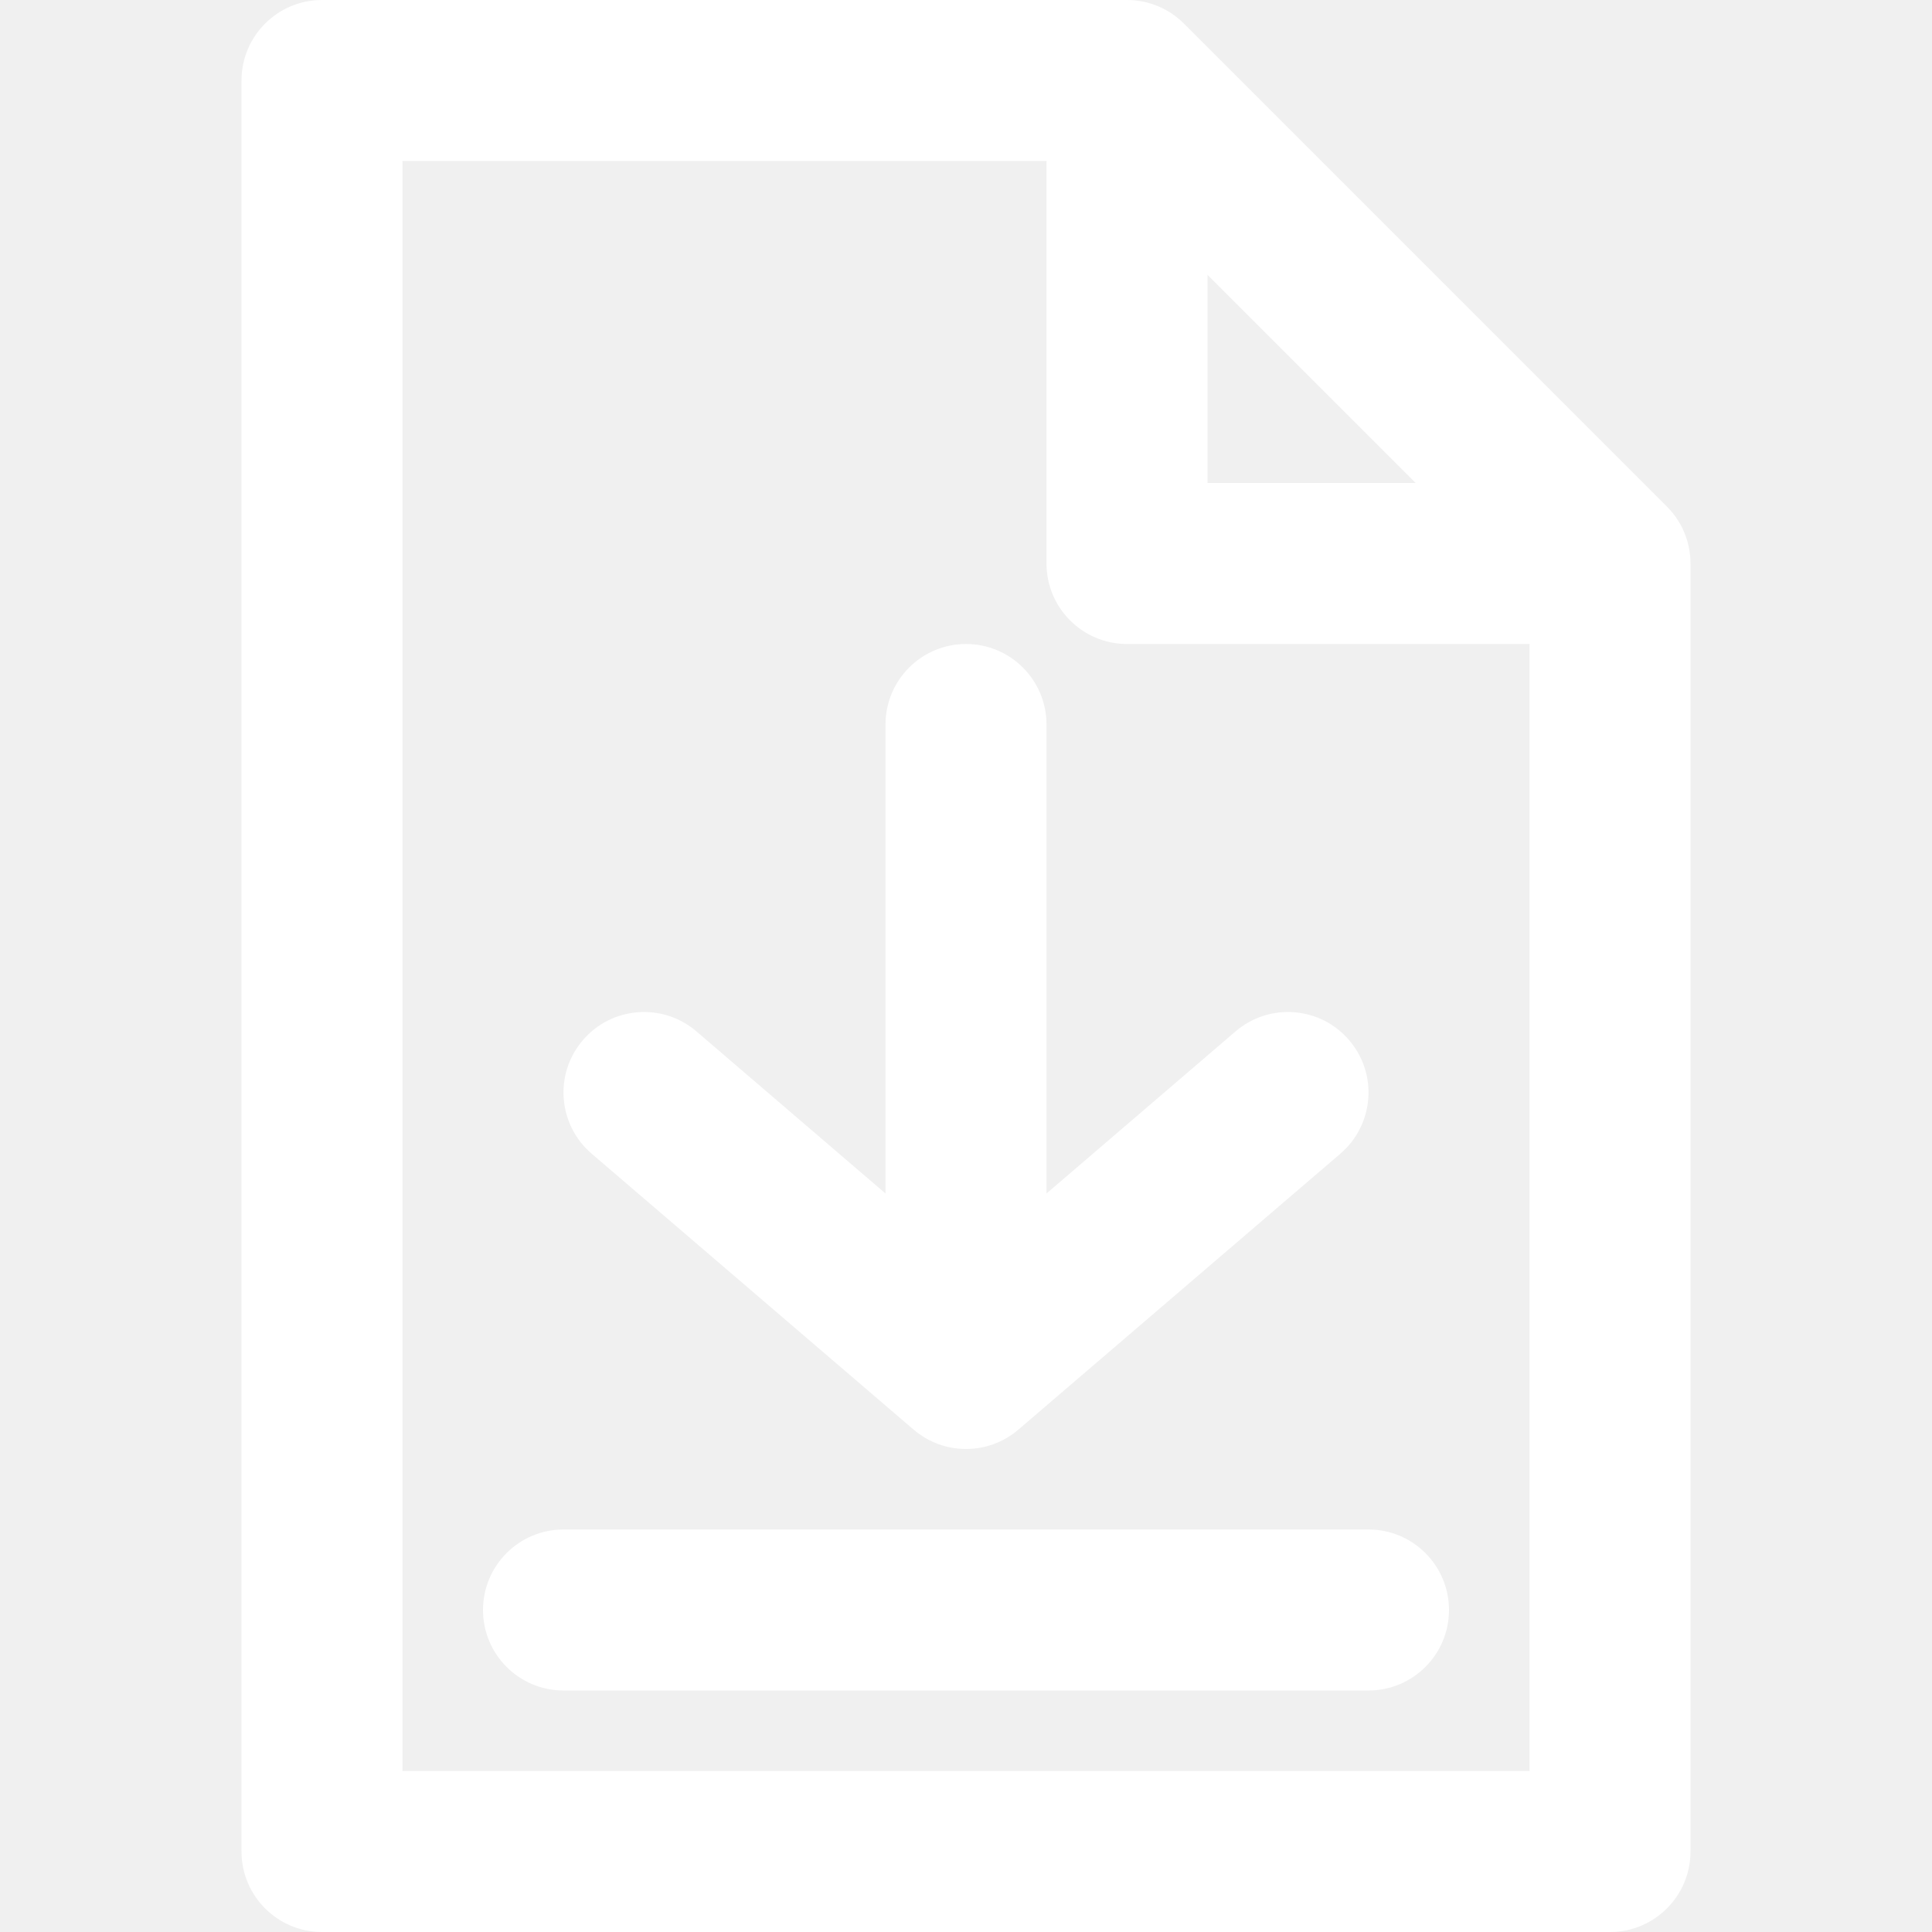
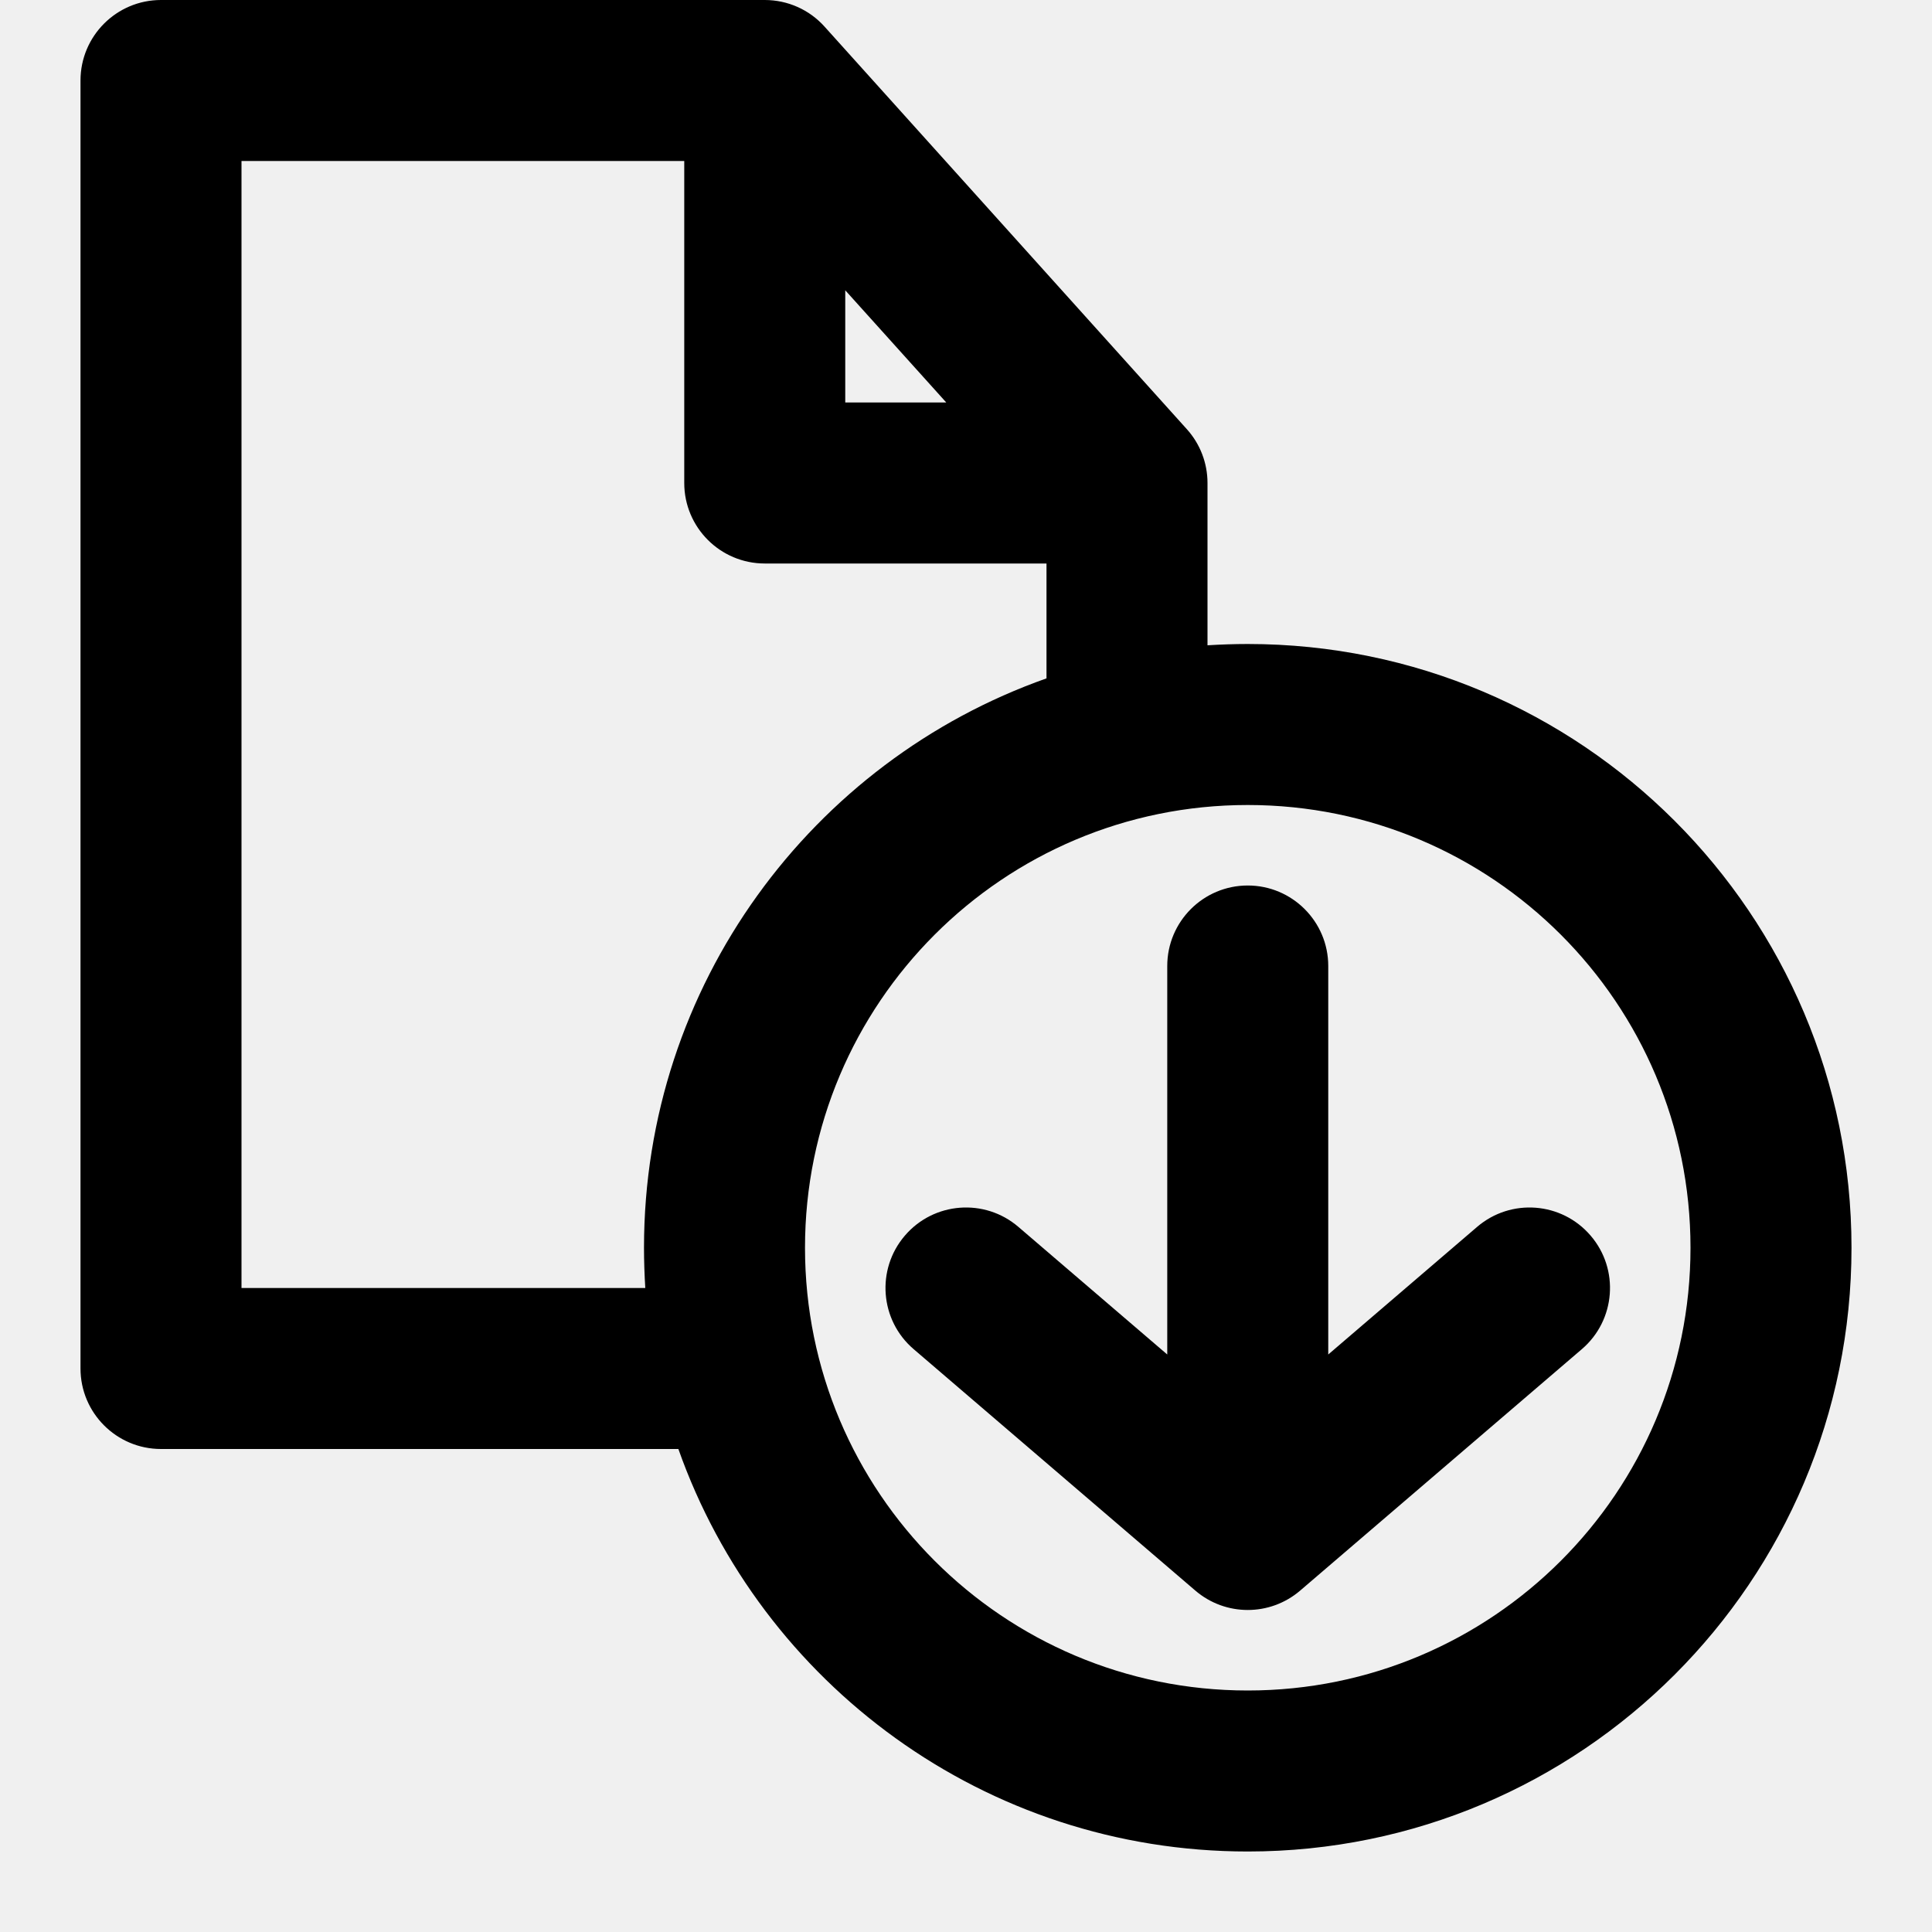
<svg xmlns="http://www.w3.org/2000/svg" width="24" height="24" viewBox="0 0 24 24" fill="none">
-   <path fill-rule="evenodd" clip-rule="evenodd" d="M4 0C3.448 0 3 0.448 3 1V23C3 23.552 3.448 24 4 24H20C20.552 24 21 23.552 21 23V7C21 6.735 20.895 6.48 20.707 6.293L14.707 0.293C14.52 0.105 14.265 0 14 0H4ZM5 22V2H13V7C13 7.552 13.448 8 14 8H19V22H5ZM17.586 6L15 3.414V6H17.586ZM12 8C12.552 8 13 8.448 13 9V14.826L15.349 12.812C15.769 12.453 16.4 12.501 16.759 12.921C17.119 13.34 17.07 13.971 16.651 14.331L12.651 17.759C12.276 18.08 11.724 18.08 11.349 17.759L7.349 14.331C6.93 13.971 6.881 13.34 7.241 12.921C7.6 12.501 8.231 12.453 8.651 12.812L11 14.826V9C11 8.448 11.448 8 12 8ZM6 20C6 19.448 6.448 19 7 19H17C17.552 19 18 19.448 18 20C18 20.552 17.552 21 17 21H7C6.448 21 6 20.552 6 20Z" fill="white" />
+   <path fill-rule="evenodd" clip-rule="evenodd" d="M1 1C1 0.448 1.448 0 2 0H9.5C9.784 0 10.054 0.12 10.243 0.331L14.743 5.331C14.909 5.515 15 5.753 15 6V8.016C15.165 8.006 15.332 8 15.5 8C19.642 8 23 11.358 23 15.5C23 19.642 19.642 23 15.5 23C12.235 23 9.456 20.913 8.427 18H2C1.448 18 1 17.552 1 17V1ZM8.016 16C8.006 15.835 8 15.668 8 15.5C8 12.235 10.087 9.456 13 8.427V7H9.5C8.948 7 8.5 6.552 8.5 6V2H3V16H8.016ZM10.5 3.606L11.755 5H10.5V3.606ZM15.5 11C16.052 11 16.5 11.448 16.5 12V16.826L18.349 15.241C18.769 14.881 19.4 14.93 19.759 15.349C20.119 15.768 20.07 16.4 19.651 16.759L16.151 19.759C15.776 20.08 15.224 20.08 14.849 19.759L11.349 16.759C10.93 16.4 10.881 15.768 11.241 15.349C11.6 14.93 12.232 14.881 12.651 15.241L14.5 16.826V12C14.5 11.448 14.948 11 15.5 11ZM21 15.5C21 18.538 18.538 21 15.5 21C12.462 21 10 18.538 10 15.5C10 12.462 12.462 10 15.5 10C18.538 10 21 12.462 21 15.5Z" fill="black" />
</svg>
